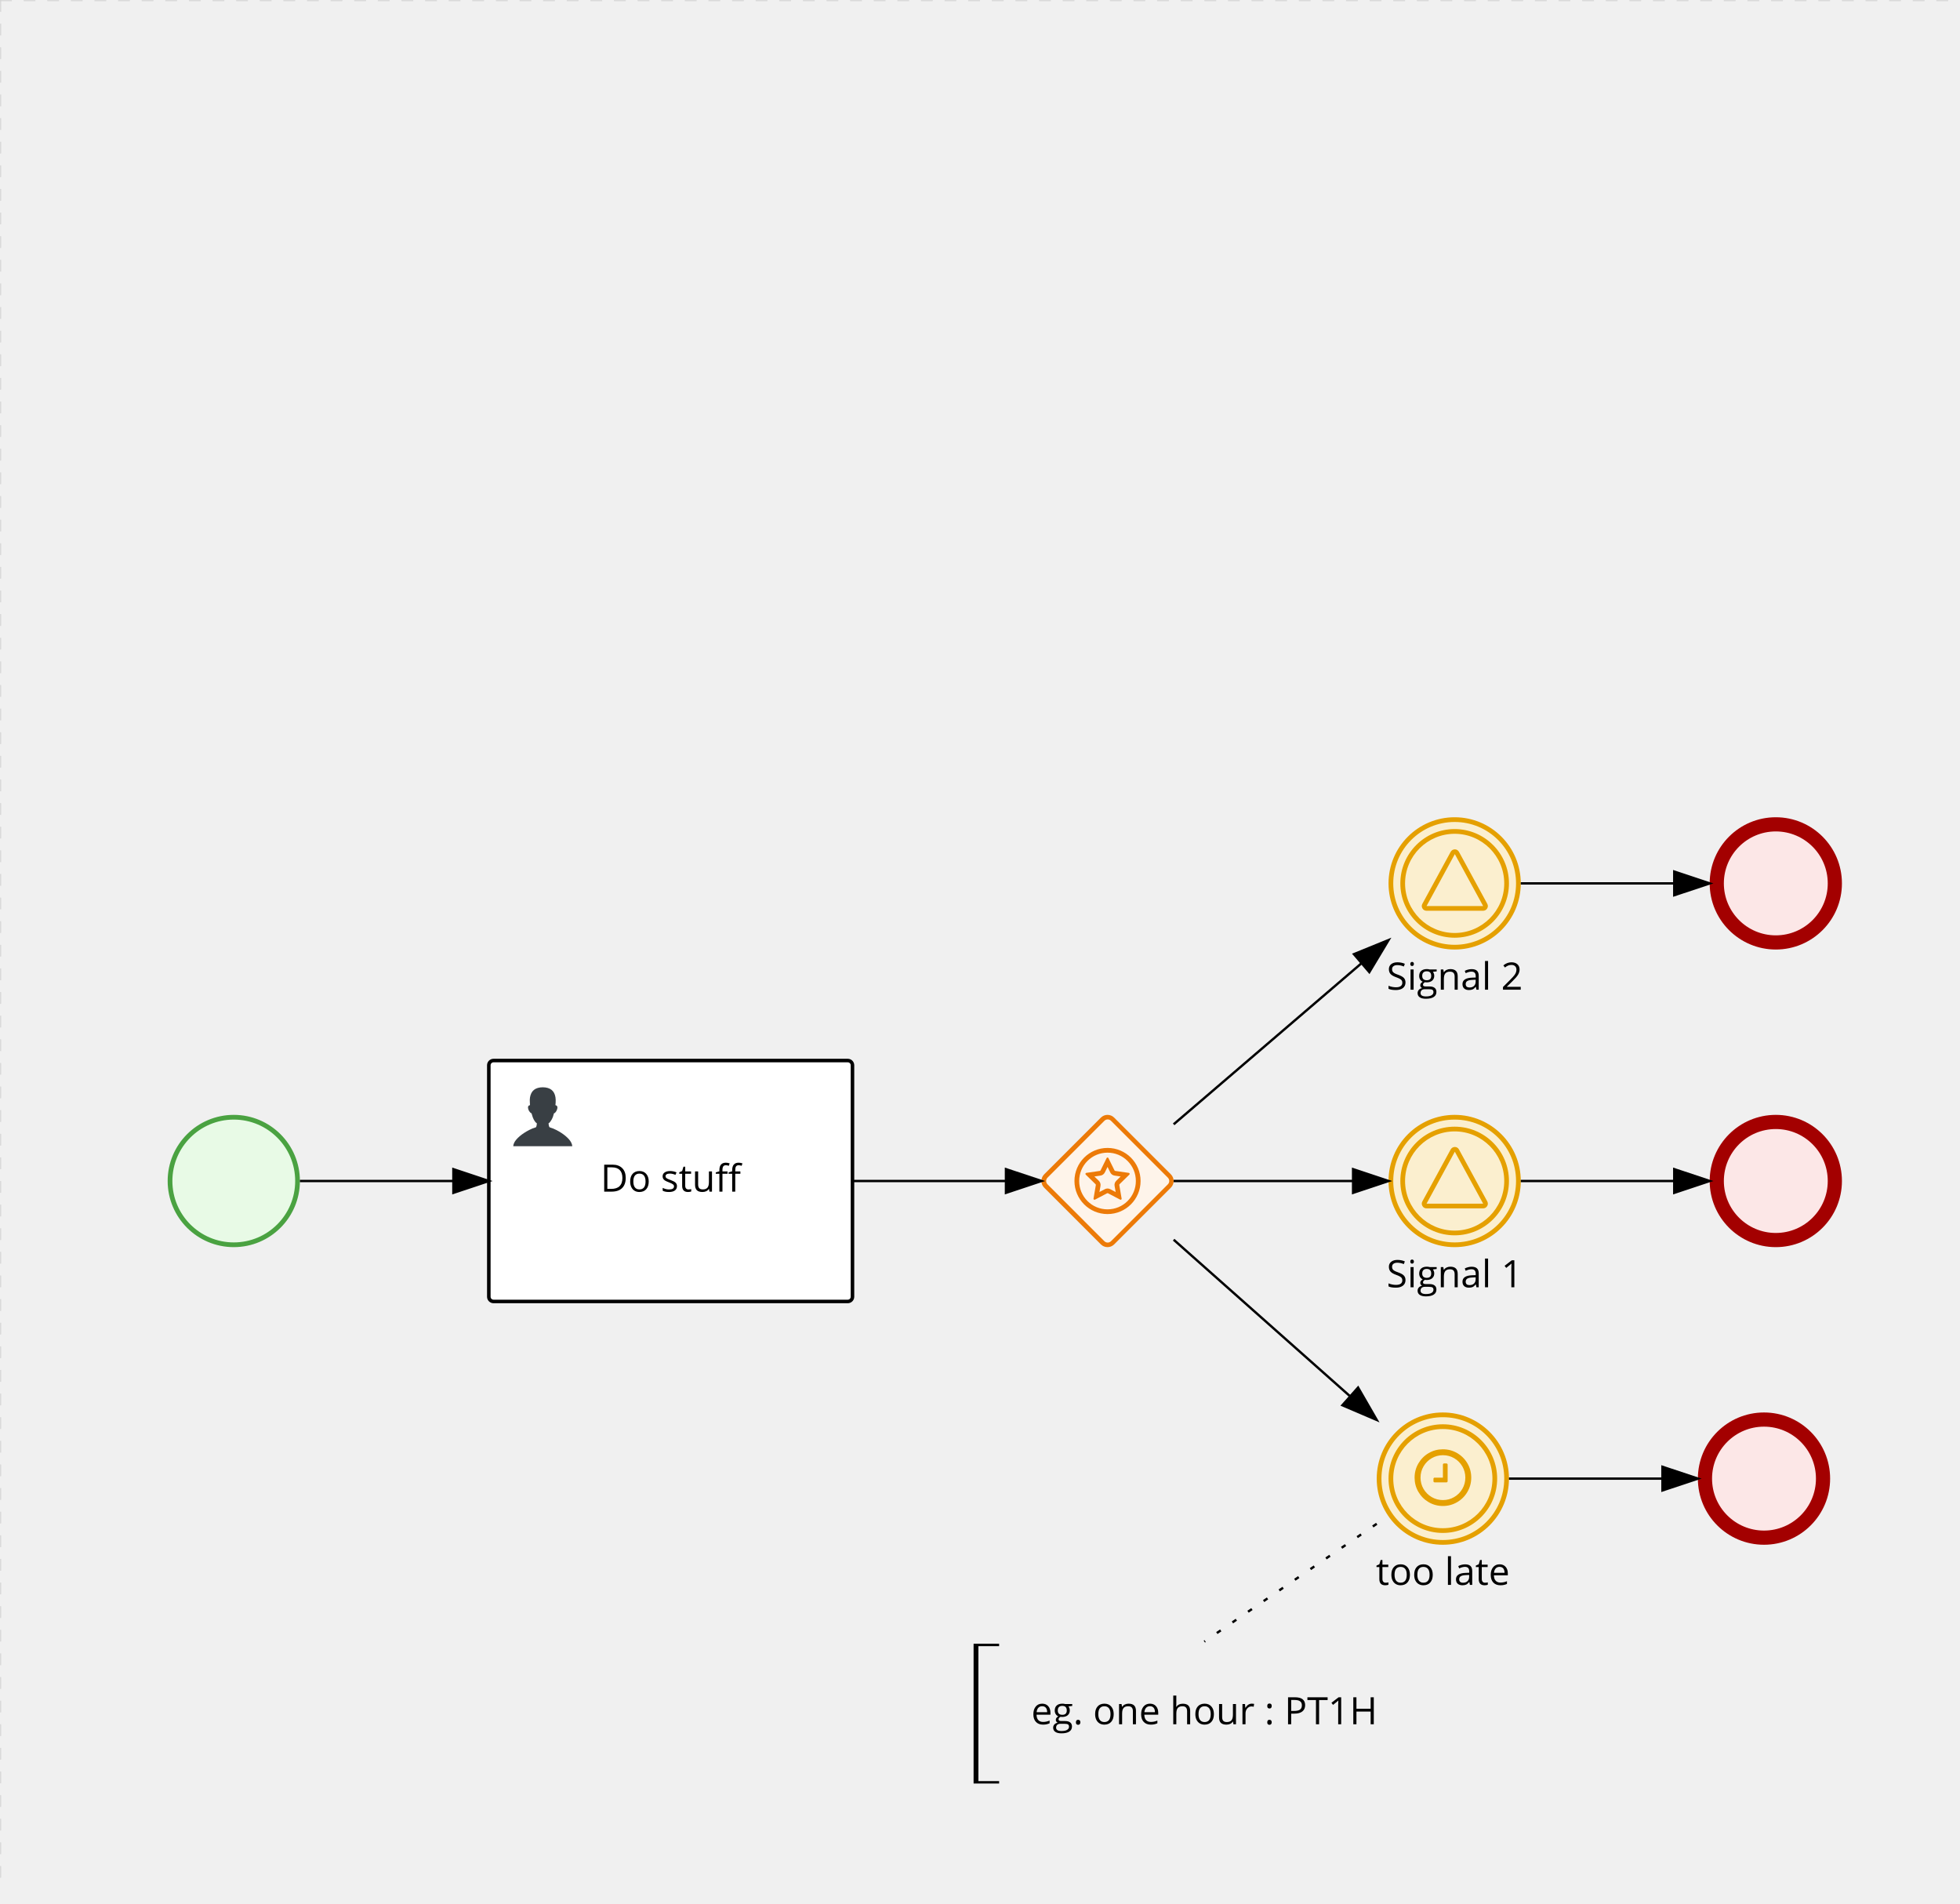
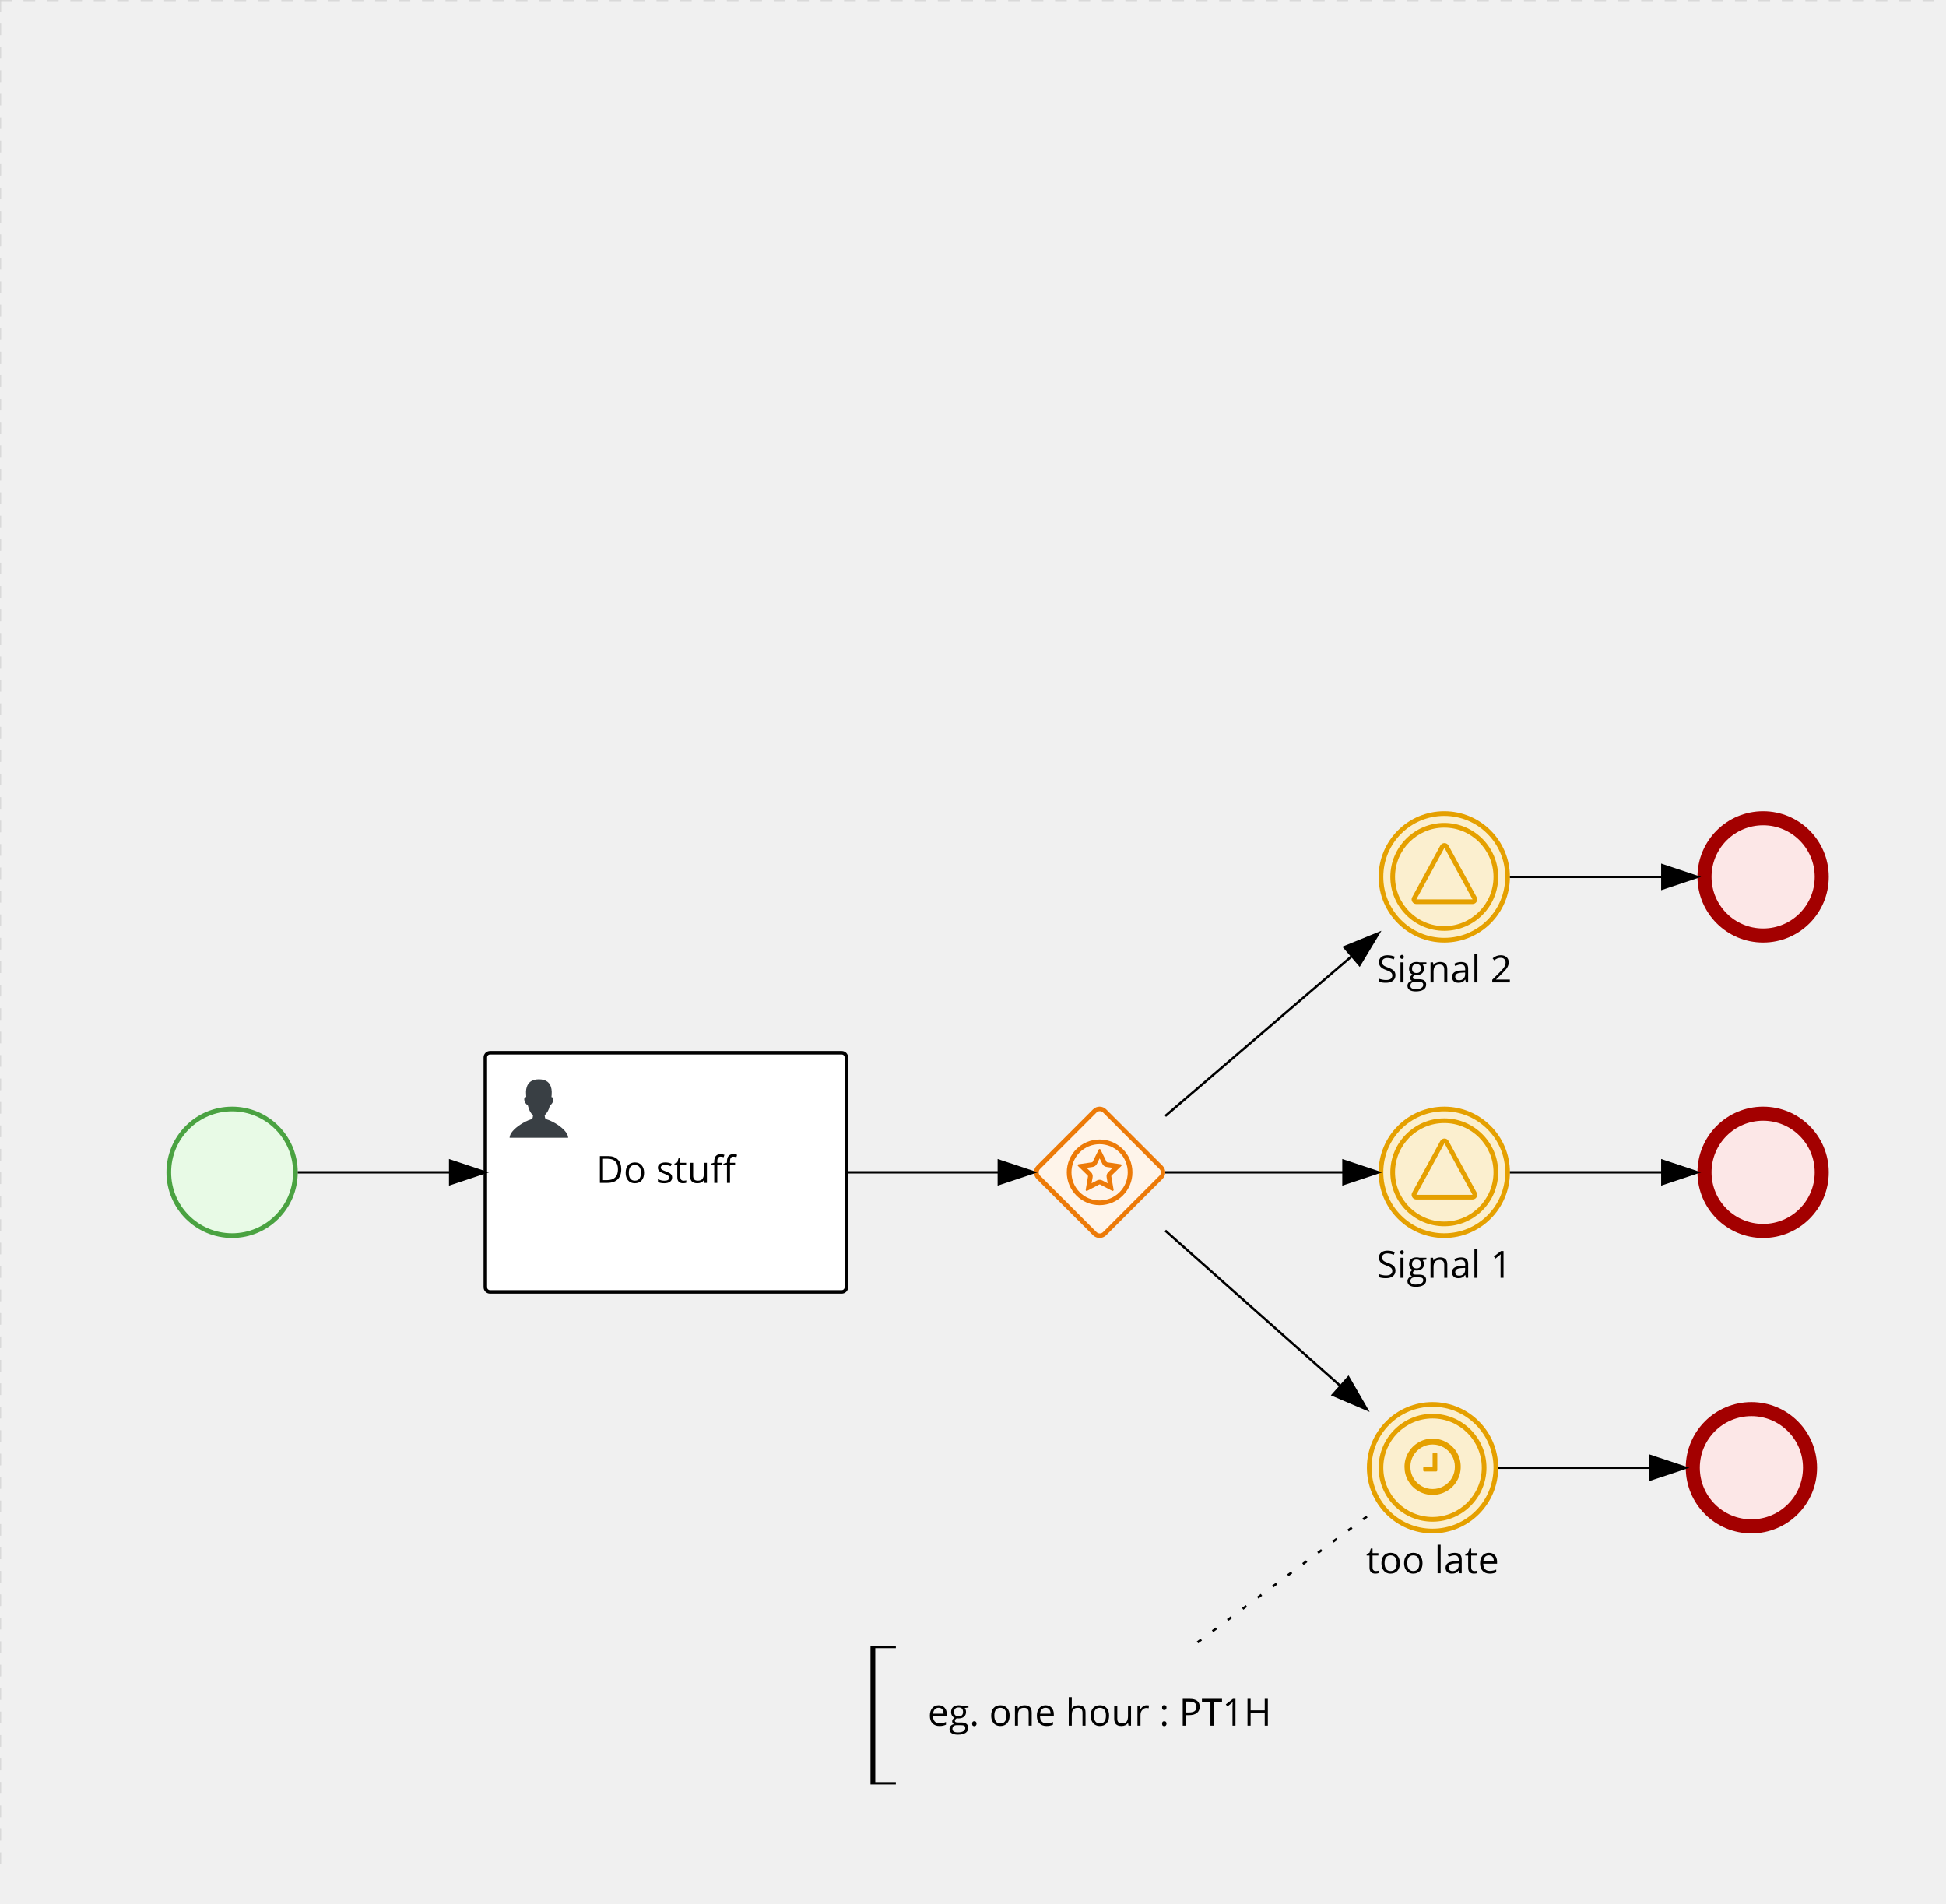
- <svg xmlns="http://www.w3.org/2000/svg" version="1.1" width="830" height="806" viewBox="0 0 830 806">
+ <svg xmlns="http://www.w3.org/2000/svg" version="1.1" width="830" height="812" viewBox="0 0 830 812">
  <defs />
  <g transform="matrix(1,0,0,1,0,0)">
    <g>
      <g>
        <g>
          <path fill="none" stroke="#d3d3d3" paint-order="fill stroke markers" d=" M 0 0 L 1200 0" stroke-miterlimit="10" stroke-opacity="0.8" stroke-dasharray="5" />
        </g>
        <g>
          <path fill="none" stroke="#d3d3d3" paint-order="fill stroke markers" d=" M 0 0 L 0 800" stroke-miterlimit="10" stroke-opacity="0.8" stroke-dasharray="5" />
        </g>
      </g>
      <g id="_31E23A0A-08E2-436E-A238-7B2B31BA685E" bpmn2nodeid="_31E23A0A-08E2-436E-A238-7B2B31BA685E" transform="matrix(1,0,0,1,71,472)">
        <g>
          <path fill="none" stroke="none" />
        </g>
        <g transform="matrix(0.125,0,0,0.125,0,0)">
          <g transform="matrix(1,0,0,1,0,0)">
            <path fill="#e8fae6" stroke="none" id="_31E23A0A-08E2-436E-A238-7B2B31BA685E?shapeType=BACKGROUND" paint-order="stroke fill markers" d=" M 0 0 M 444 224 C 444 263.9 434.2 300.8 414.4 334.5 C 394.7 368.2 368 394.9 334.4 414.5 C 300.8 434.1 263.9 444 224 444 C 184.1 444 147.2 434.2 113.5 414.4 C 79.8 394.7 53.1 368 33.5 334.4 C 13.9 300.8 4 263.9 4 224 C 4 184.1 13.8 147.2 33.6 113.5 C 53.4 79.8 80.1 53.1 113.6 33.5 C 147.1 13.9 184.1 4 224 4 C 263.9 4 300.8 13.8 334.5 33.6 C 368.2 53.4 394.9 80.1 414.5 113.6 C 434.1 147.1 444 184.1 444 224 Z" />
          </g>
          <g>
            <g transform="matrix(1,0,0,1,0,0)">
              <g transform="matrix(1,0,0,1,0,0)">
                <path fill="rgb(74,162,65)" stroke="none" id="_31E23A0A-08E2-436E-A238-7B2B31BA685E?shapeType=BORDER&amp;renderType=FILL" paint-order="stroke fill markers" d=" M 0 0 M 224 0 C 100.3 0 0 100.3 0 224 C 0 347.7 100.3 448 224 448 C 347.7 448 448 347.7 448 224 C 448 100.3 347.7 0 224 0 Z M 0 0 M 224 432 C 109.1 432 16 338.9 16 224 C 16 109.1 109.1 16 224 16 C 338.9 16 432 109.1 432 224 C 432 338.9 338.9 432 224 432 Z" />
              </g>
            </g>
          </g>
        </g>
        <g transform="matrix(1,0,0,1,28,61)" />
      </g>
      <g transform="matrix(1,0,0,1,71,472)" />
      <g id="_A891F953-7173-4C20-AFFC-582FCFB4FA67" bpmn2nodeid="_A891F953-7173-4C20-AFFC-582FCFB4FA67" transform="matrix(1,0,0,1,207,449)">
        <g>
          <path fill="none" stroke="none" />
        </g>
        <g transform="matrix(1,0,0,1,0,0)">
          <path fill="#ffffff" stroke="none" id="_A891F953-7173-4C20-AFFC-582FCFB4FA67?shapeType=BACKGROUND" paint-order="stroke fill markers" d=" M 2 0 L 152 0 L 152 0 A 2 2 0 0 1 154 2 L 154 100 L 154 100 A 2 2 0 0 1 152 102 L 2 102 L 2 102 A 2 2 0 0 1 0 100 L 0 2 L 0 2 A 2 2 0 0 1 2 0 Z" />
        </g>
        <g transform="matrix(1,0,0,1,0,0)">
          <path fill="none" stroke="rgb(0,0,0)" id="_A891F953-7173-4C20-AFFC-582FCFB4FA67?shapeType=BORDER&amp;renderType=STROKE" paint-order="fill stroke markers" d=" M 2 0 L 152 0 L 152 0 A 2 2 0 0 1 154 2 L 154 100 L 154 100 A 2 2 0 0 1 152 102 L 2 102 L 2 102 A 2 2 0 0 1 0 100 L 0 2 L 0 2 A 2 2 0 0 1 2 0 Z" stroke-miterlimit="10" stroke-width="1.5" stroke-dasharray="" />
        </g>
        <g>
          <g transform="matrix(0.06,0,0,0.06,9.4,9.4)">
            <g transform="matrix(1,0,0,1,0,0)">
              <path fill="#393f44" stroke="none" id="_A891F953-7173-4C20-AFFC-582FCFB4FA67_task__OAvW__qg4j" paint-order="stroke fill markers" d=" M 0 0 M 16 445.21 C 16 440.869 18.784 431.129 22.001 424.217 C 35.768 394.64 77.283 359.28 129 333.084 C 144.516 325.224 157.347 319.964 167.807 317.174 C 171.932 316.074 175.729 314.414 176.525 313.363 C 178.894 310.234 180.914 302.908 181.727 294.5 L 182.5 286.5 L 178.507 283.455 C 166.303 274.146 154.284 251.678 148.04 226.5 C 145.611 216.707 145.056 215.462 142.984 215.158 C 141.703 214.97 138.083 212.243 134.939 209.099 C 123.233 197.393 116.891 177.376 121.44 166.49 C 123.002 162.751 128.155 159.01 131.75 159.004 C 134.448 159 134.471 158.603 132.914 138.788 C 130.927 113.496 134.279 92.265 143.132 74.076 C 152.232 55.38 167.569 42.882 189.049 36.66 C 210.203 30.532 237.797 30.532 258.951 36.66 C 300.042 48.563 318.958 83.806 314.955 141 C 314.32 150.075 313.624 157.788 313.409 158.14 C 313.194 158.493 314.575 159.073 316.479 159.43 C 328.929 161.766 330.986 177.018 321.496 196.621 C 316.903 206.109 309.357 214.508 304.817 215.185 C 303.023 215.453 302.293 217.146 299.943 226.5 C 296.659 239.567 294.474 245.305 287.948 257.995 C 282.491 268.606 273.035 281.109 268.108 284.229 L 264.871 286.278 L 265.518 292.889 C 266.345 301.33 268.639 309.871 270.877 312.837 C 272.067 314.415 275.002 315.79 280.063 317.139 C 291.069 320.075 303.617 325.274 321 334.102 C 369.815 358.891 410.848 393.758 425.032 422.5 C 429.07 430.682 432 440.232 432 445.21 L 432 448 L 224 448 L 16 448 L 16 445.21 Z" />
            </g>
          </g>
        </g>
        <g transform="matrix(1,0,0,1,4.04,13.68)">
          <g transform="matrix(0.04,0,0,0.04,63.36,69.12)">
            <g transform="matrix(1,0,0,1,0,0)">
              <path fill="none" stroke="none" />
            </g>
            <g transform="matrix(1,0,0,1,0,0)">
              <path fill="none" stroke="none" />
            </g>
          </g>
        </g>
        <g transform="matrix(1,0,0,1,47.28516,43.5)">
          <text fill="#000000" stroke="none" font-family="Open Sans" font-size="12pt" font-style="normal" font-weight="normal" text-decoration="normal" x="29.715" y="12" text-anchor="middle" dominant-baseline="alphabetic">Do stuff</text>
        </g>
      </g>
      <g id="_B5138599-CA74-4507-90D1-8DD1554BE5E7" bpmn2nodeid="_B5138599-CA74-4507-90D1-8DD1554BE5E7">
        <g>
          <path fill="none" stroke="#000000" paint-order="fill stroke markers" d=" M 127 500 L 192 500" stroke-miterlimit="10" stroke-dasharray="" />
        </g>
        <g transform="matrix(1,0,0,1,127,500)" />
        <g transform="matrix(6.123233995736766e-17,1,-1,6.123233995736766e-17,207,495)">
          <path fill="#000000" stroke="#000000" paint-order="fill stroke markers" d=" M 10 15 L 0 15 L 5 0 Z" stroke-miterlimit="10" stroke-dasharray="" />
        </g>
        <g transform="matrix(1,0,0,1,127,490)" />
      </g>
      <g id="_746363F5-8B45-4AC5-B5DF-A58FC729A03B" bpmn2nodeid="_746363F5-8B45-4AC5-B5DF-A58FC729A03B" transform="matrix(1,0,0,1,441,472)">
        <g>
          <path fill="none" stroke="none" />
        </g>
        <g transform="matrix(0.125,0,0,0.125,0,0)">
          <g transform="matrix(1,0,0,1,0,0)">
            <path fill="#fef4ea" stroke="none" id="_746363F5-8B45-4AC5-B5DF-A58FC729A03B?shapeType=BACKGROUND" paint-order="stroke fill markers" d=" M 0 0 M 224.4 4.3 C 216.4 4.3 208.4 7.3 202.3 13.4 L 13.5 202.2 C 1.3 214.4 1.3 234.2 13.5 246.4 L 202.2 435.1 C 208.3 441.2 216.4 444.2 224.3 444.2 C 232.2 444.2 240.3 441.2 246.4 435.1 L 435.1 246.4 C 447.3 234.2 447.3 214.4 435.1 202.2 L 246.5 13.4 C 240.4 7.3 232.4 4.3 224.4 4.3 L 224.4 4.3 Z" />
          </g>
          <g>
            <g transform="matrix(1,0,0,1,0,0)">
              <g transform="matrix(1,0,0,1,0,0)">
                <path fill="rgb(236,122,8)" stroke="none" id="_746363F5-8B45-4AC5-B5DF-A58FC729A03B?shapeType=BORDER&amp;renderType=FILL" paint-order="stroke fill markers" d=" M 0 0 M 20.8 212.7 L 213.3 20.2 C 219.6 13.9 229.7 13.9 235.9 20.2 L 428.4 212.7 C 434.7 219 434.7 229.1 428.4 235.3 L 235.9 427.8 C 229.6 434.1 219.5 434.1 213.3 427.8 L 20.8 235.3 C 14.5 229.1 14.5 218.9 20.8 212.7 L 20.8 212.7 Z M 0 0 M 0 224 C 0 232.1 3.1 240.3 9.3 246.5 L 201.5 438.7 C 213.9 451.1 234.1 451.1 246.5 438.7 L 438.7 246.5 C 444.9 240.3 448 232.1 448 224 C 448 215.9 444.9 207.7 438.7 201.5 L 246.5 9.3 C 234.1 -3.1 213.9 -3.1 201.5 9.3 L 9.3 201.5 C 3.1 207.7 0 215.9 0 224 L 0 224 Z" />
              </g>
            </g>
          </g>
          <g>
            <g transform="matrix(1,0,0,1,0,0)">
              <g transform="matrix(1,0,0,1,0,0)">
                <path fill="#ec7a08" stroke="none" id="_746363F5-8B45-4AC5-B5DF-A58FC729A03B_event" paint-order="stroke fill markers" d=" M 0 0 M 224 128 C 249.6 128 273.8 138 291.9 156.1 C 310 174.2 320 198.3 320 224 C 320 249.7 310 273.8 291.9 291.9 C 273.8 310 249.6 320 224 320 C 198.4 320 174.2 310 156.1 291.9 C 138 273.7 128 249.6 128 224 C 128 198.4 138 174.2 156.1 156.1 C 174.2 138 198.4 128 224 128 M 224 112 C 162.1 112 112 162.2 112 224 C 112 285.8 162.1 336 224 336 C 285.9 336 336 285.9 336 224 C 336 162.1 285.9 112 224 112 L 224 112 Z M 0 0 M 224.1 176.3 L 233.3 194.9 L 233.3 195 L 233.3 195.1 C 236.2 200.9 241.7 204.8 247.9 205.7 L 268.5 208.7 L 253.6 223.3 L 253.5 223.4 L 253.4 223.5 C 248.9 228 246.8 234.4 248 240.7 L 251.6 261.3 L 233.2 251.7 C 230.4 250.2 227.3 249.4 224.1 249.4 C 220.9 249.4 217.8 250.2 215 251.7 L 196.6 261.3 L 200.2 240.7 C 201.3 234.5 199.3 228.1 194.8 223.5 L 194.7 223.4 L 194.6 223.3 L 179.5 208.7 L 200.1 205.7 C 206.5 204.8 212 200.8 214.9 195 L 224.1 176.3 M 224 144.4 C 222.8 144.4 221.6 145.1 221 146.3 L 200.5 187.9 C 200 189 199 189.7 197.9 189.8 L 152.1 196.5 C 149.3 196.9 148.2 200.4 150.2 202.4 L 183.4 234.8 C 184.2 235.6 184.6 236.7 184.4 237.9 L 176.6 283.5 C 176.2 285.7 177.9 287.5 179.9 287.5 C 180.5 287.5 181 287.4 181.6 287.1 L 222.6 265.6 C 223.1 265.3 223.6 265.2 224.2 265.2 C 224.8 265.2 225.3 265.3 225.8 265.6 L 266.8 287.1 C 267.3 287.3 267.9 287.5 268.4 287.5 C 270.4 287.5 272.2 285.7 271.8 283.5 L 263.9 237.8 C 263.7 236.7 264.1 235.6 264.9 234.7 L 298 202.4 C 300.1 200.4 298.9 196.9 296.1 196.5 L 250.2 189.9 C 249.1 189.7 248.1 189 247.6 188 L 227.1 146.4 C 226.5 145 225.2 144.4 224 144.4 L 224 144.4 Z" />
              </g>
            </g>
          </g>
        </g>
        <g transform="matrix(1,0,0,1,28,61)" />
      </g>
      <g id="_9E67DB9E-93FD-4499-AE86-90BF277CB56E" bpmn2nodeid="_9E67DB9E-93FD-4499-AE86-90BF277CB56E">
        <g>
          <path fill="none" stroke="#000000" paint-order="fill stroke markers" d=" M 361 500 L 426 500" stroke-miterlimit="10" stroke-dasharray="" />
        </g>
        <g transform="matrix(1,0,0,1,361,500)" />
        <g transform="matrix(6.123233995736766e-17,1,-1,6.123233995736766e-17,441,495)">
          <path fill="#000000" stroke="#000000" paint-order="fill stroke markers" d=" M 10 15 L 0 15 L 5 0 Z" stroke-miterlimit="10" stroke-dasharray="" />
        </g>
        <g transform="matrix(1,0,0,1,361,490)" />
      </g>
      <g transform="matrix(1,0,0,1,441,472)" />
      <g id="_442871E5-7A65-4145-B307-40C7D98C638C" bpmn2nodeid="_442871E5-7A65-4145-B307-40C7D98C638C" transform="matrix(1,0,0,1,724,472)">
        <g>
          <path fill="none" stroke="none" />
        </g>
        <g transform="matrix(0.125,0,0,0.125,0,0)">
          <g transform="matrix(1,0,0,1,0,0)">
            <path fill="#fce7e7" stroke="none" id="_442871E5-7A65-4145-B307-40C7D98C638C?shapeType=BACKGROUND" paint-order="stroke fill markers" d=" M 0 0 M 444 224 C 444 263.9 434.2 300.8 414.4 334.5 C 394.7 368.2 368 394.9 334.4 414.5 C 300.8 434.1 263.9 444 224 444 C 184.1 444 147.2 434.2 113.5 414.4 C 79.8 394.7 53.1 368 33.5 334.4 C 13.9 300.8 4 263.9 4 224 C 4 184.1 13.8 147.2 33.6 113.5 C 53.4 79.8 80.1 53.1 113.6 33.5 C 147.1 13.9 184.1 4 224 4 C 263.9 4 300.8 13.8 334.5 33.6 C 368.2 53.4 394.9 80.1 414.5 113.6 C 434.1 147.1 444 184.1 444 224 Z" />
          </g>
          <g>
            <g transform="matrix(1,0,0,1,0,0)">
              <g transform="matrix(1,0,0,1,0,0)">
                <path fill="rgb(163,0,0)" stroke="none" id="_442871E5-7A65-4145-B307-40C7D98C638C?shapeType=BORDER&amp;renderType=FILL" paint-order="stroke fill markers" d=" M 0 0 M 224 0 C 100.3 0 0 100.3 0 224 C 0 347.7 100.3 448 224 448 C 347.7 448 448 347.7 448 224 C 448 100.3 347.7 0 224 0 Z M 0 0 M 224 400 C 126.8 400 48 321.2 48 224 C 48 126.8 126.8 48 224 48 C 321.2 48 400 126.8 400 224 C 400 321.2 321.2 400 224 400 Z" />
              </g>
            </g>
          </g>
        </g>
        <g transform="matrix(1,0,0,1,28,61)" />
      </g>
      <g transform="matrix(1,0,0,1,724,472)" />
      <g id="_7779C91B-0971-46A3-A1ED-0E9E5D72A940" bpmn2nodeid="_7779C91B-0971-46A3-A1ED-0E9E5D72A940" transform="matrix(1,0,0,1,724,346)">
        <g>
          <path fill="none" stroke="none" />
        </g>
        <g transform="matrix(0.125,0,0,0.125,0,0)">
          <g transform="matrix(1,0,0,1,0,0)">
            <path fill="#fce7e7" stroke="none" id="_7779C91B-0971-46A3-A1ED-0E9E5D72A940?shapeType=BACKGROUND" paint-order="stroke fill markers" d=" M 0 0 M 444 224 C 444 263.9 434.2 300.8 414.4 334.5 C 394.7 368.2 368 394.9 334.4 414.5 C 300.8 434.1 263.9 444 224 444 C 184.1 444 147.2 434.2 113.5 414.4 C 79.8 394.7 53.1 368 33.5 334.4 C 13.9 300.8 4 263.9 4 224 C 4 184.1 13.8 147.2 33.6 113.5 C 53.4 79.8 80.1 53.1 113.6 33.5 C 147.1 13.9 184.1 4 224 4 C 263.9 4 300.8 13.8 334.5 33.6 C 368.2 53.4 394.9 80.1 414.5 113.6 C 434.1 147.1 444 184.1 444 224 Z" />
          </g>
          <g>
            <g transform="matrix(1,0,0,1,0,0)">
              <g transform="matrix(1,0,0,1,0,0)">
                <path fill="rgb(163,0,0)" stroke="none" id="_7779C91B-0971-46A3-A1ED-0E9E5D72A940?shapeType=BORDER&amp;renderType=FILL" paint-order="stroke fill markers" d=" M 0 0 M 224 0 C 100.3 0 0 100.3 0 224 C 0 347.7 100.3 448 224 448 C 347.7 448 448 347.7 448 224 C 448 100.3 347.7 0 224 0 Z M 0 0 M 224 400 C 126.8 400 48 321.2 48 224 C 48 126.8 126.8 48 224 48 C 321.2 48 400 126.8 400 224 C 400 321.2 321.2 400 224 400 Z" />
              </g>
            </g>
          </g>
        </g>
        <g transform="matrix(1,0,0,1,28,61)" />
      </g>
      <g id="_016D571F-7397-4E9E-B346-69F2BB70C532" bpmn2nodeid="_016D571F-7397-4E9E-B346-69F2BB70C532" transform="matrix(1,0,0,1,588,346)">
        <g>
          <path fill="none" stroke="none" />
        </g>
        <g transform="matrix(0.125,0,0,0.125,0,0)">
          <g transform="matrix(1,0,0,1,0,0)">
            <path fill="#fbefcf" stroke="none" id="_016D571F-7397-4E9E-B346-69F2BB70C532?shapeType=BACKGROUND" paint-order="stroke fill markers" d=" M 0 0 M 444 224 C 444 263.9 434.2 300.8 414.4 334.5 C 394.7 368.2 368 394.9 334.4 414.5 C 300.8 434.1 263.9 444 224 444 C 184.1 444 147.2 434.2 113.5 414.4 C 79.8 394.7 53.1 368 33.5 334.4 C 13.9 300.8 4 263.9 4 224 C 4 184.1 13.8 147.2 33.6 113.5 C 53.4 79.8 80.1 53.1 113.6 33.5 C 147.1 13.9 184.1 4 224 4 C 263.9 4 300.8 13.8 334.5 33.6 C 368.2 53.4 394.9 80.1 414.5 113.6 C 434.1 147.1 444 184.1 444 224 Z" />
          </g>
          <g>
            <g transform="matrix(1,0,0,1,0,0)">
              <g transform="matrix(1,0,0,1,0,0)">
                <path fill="rgb(229,160,0)" stroke="none" id="_016D571F-7397-4E9E-B346-69F2BB70C532?shapeType=BORDER&amp;renderType=FILL" paint-order="stroke fill markers" d=" M 0 0 M 224 408 C 122.5 408 40 325.5 40 224 C 40 122.5 122.5 40 224 40 C 325.5 40 408 122.5 408 224 C 408 325.5 325.5 408 224 408 Z M 0 0 M 224 56 C 131.4 56 56 131.4 56 224 C 56 316.6 131.4 392 224 392 C 316.6 392 392 316.6 392 224 C 392 131.4 316.6 56 224 56 Z M 0 0 M 224 16 C 252.1 16 279.3 21.5 305 32.3 C 329.8 42.8 352 57.8 371.1 76.9 C 390.2 96 405.2 118.3 415.7 143 C 426.5 168.6 432 195.9 432 224 C 432 252.1 426.5 279.3 415.7 305 C 405.2 329.8 390.2 352 371.1 371.1 C 352 390.2 329.7 405.2 305 415.7 C 279.4 426.5 252.1 432 224 432 C 195.9 432 168.7 426.5 143 415.7 C 118.2 405.2 96 390.2 76.9 371.1 C 57.8 352 42.8 329.7 32.3 305 C 21.5 279.3 16 252.1 16 224 C 16 195.9 21.5 168.7 32.3 143 C 42.8 118.2 57.8 96 76.9 76.9 C 96 57.8 118.3 42.8 143 32.3 C 168.7 21.5 195.9 16 224 16 M 224 0 C 100.3 0 0 100.3 0 224 C 0 347.7 100.3 448 224 448 C 347.7 448 448 347.7 448 224 C 448 100.3 347.7 0 224 0 L 224 0 Z" />
              </g>
            </g>
          </g>
          <g>
            <g transform="matrix(1,0,0,1,0,0)">
              <g transform="matrix(1,0,0,1,0,0)">
                <path fill="#e5a000" stroke="none" id="_016D571F-7397-4E9E-B346-69F2BB70C532_signal-catching" paint-order="stroke fill markers" d=" M 0 0 M 224.6 124.8 L 320.5 300.7 L 128.8 300.7 L 224.6 124.8 M 224.6 108.7 C 221.7 108.7 219 109.5 216.5 110.9 C 214 112.3 212.1 114.5 210.6 117 L 114.7 293 C 111.8 298.2 111.9 303.5 114.9 308.8 C 116.3 311.2 118.2 313.2 120.7 314.6 C 123.1 316 125.8 316.7 128.7 316.7 L 320.5 316.7 C 323.4 316.7 325.9 316 328.4 314.6 C 330.9 313.2 332.8 311.3 334.2 308.8 C 337.3 303.6 337.3 298.3 334.4 293 L 238.5 117 C 237.1 114.4 235.2 112.4 232.7 110.9 C 230.2 109.4 227.5 108.7 224.6 108.7 L 224.6 108.7 Z" />
              </g>
            </g>
          </g>
        </g>
        <g transform="matrix(1,0,0,1,-0.8320312,61)">
          <text fill="#000000" stroke="none" font-family="Open Sans" font-size="12pt" font-style="normal" font-weight="normal" text-decoration="normal" x="28.832" y="12" text-anchor="middle" dominant-baseline="alphabetic">Signal 2</text>
        </g>
      </g>
      <g id="_414DC12F-7E16-400B-A2D5-C78D17601EFF" bpmn2nodeid="_414DC12F-7E16-400B-A2D5-C78D17601EFF">
        <g>
          <path fill="none" stroke="#000000" paint-order="fill stroke markers" d=" M 497 476 L 576.611 407.762" stroke-miterlimit="10" stroke-dasharray="" />
        </g>
        <g transform="matrix(1,0,0,1,497,476)" />
        <g transform="matrix(0.6507914,0.7592566,-0.7592566,0.6507914,584.746,394.2037)">
          <path fill="#000000" stroke="#000000" paint-order="fill stroke markers" d=" M 10 15 L 0 15 L 5 0 Z" stroke-miterlimit="10" stroke-dasharray="" />
        </g>
        <g transform="matrix(1,0,0,1,503.5079,429.4074)" />
      </g>
      <g id="_87387315-D7CC-4FA1-9E6C-0A39D5F74F52" bpmn2nodeid="_87387315-D7CC-4FA1-9E6C-0A39D5F74F52" transform="matrix(1,0,0,1,0,0)">
        <g>
          <path fill="none" stroke="rgb(0,0,0)" paint-order="fill stroke markers" d=" M 644 374 L 709 374" stroke-miterlimit="10" stroke-dasharray="" />
        </g>
        <g transform="matrix(1,0,0,1,644,374)" />
        <g transform="matrix(6.123233995736766e-17,1,-1,6.123233995736766e-17,724,369)">
          <path fill="rgb(0,0,0)" stroke="rgb(0,0,0)" paint-order="fill stroke markers" d=" M 10 15 L 0 15 L 5 0 Z" stroke-miterlimit="10" stroke-dasharray="" />
        </g>
        <g transform="matrix(1,0,0,1,644,364)" />
      </g>
      <g transform="matrix(1,0,0,1,724,346)" />
      <g id="_B36B00F1-AB54-4E86-9E44-E2F9C52EAB1E" bpmn2nodeid="_B36B00F1-AB54-4E86-9E44-E2F9C52EAB1E" transform="matrix(1,0,0,1,583,598)">
        <g>
          <path fill="none" stroke="none" />
        </g>
        <g transform="matrix(0.125,0,0,0.125,0,0)">
          <g transform="matrix(1,0,0,1,0,0)">
            <path fill="#fbefcf" stroke="none" id="_B36B00F1-AB54-4E86-9E44-E2F9C52EAB1E?shapeType=BACKGROUND" paint-order="stroke fill markers" d=" M 0 0 M 444 224 C 444 263.9 434.2 300.8 414.4 334.5 C 394.7 368.2 368 394.9 334.4 414.5 C 300.8 434.1 263.9 444 224 444 C 184.1 444 147.2 434.2 113.5 414.4 C 79.8 394.7 53.1 368 33.5 334.4 C 13.9 300.8 4 263.9 4 224 C 4 184.1 13.8 147.2 33.6 113.5 C 53.4 79.8 80.1 53.1 113.6 33.5 C 147.1 13.9 184.1 4 224 4 C 263.9 4 300.8 13.8 334.5 33.6 C 368.2 53.4 394.9 80.1 414.5 113.6 C 434.1 147.1 444 184.1 444 224 Z" />
          </g>
          <g>
            <g transform="matrix(1,0,0,1,0,0)">
              <g transform="matrix(1,0,0,1,0,0)">
                <path fill="rgb(229,160,0)" stroke="none" id="_B36B00F1-AB54-4E86-9E44-E2F9C52EAB1E?shapeType=BORDER&amp;renderType=FILL" paint-order="stroke fill markers" d=" M 0 0 M 224 408 C 122.5 408 40 325.5 40 224 C 40 122.5 122.5 40 224 40 C 325.5 40 408 122.5 408 224 C 408 325.5 325.5 408 224 408 Z M 0 0 M 224 56 C 131.4 56 56 131.4 56 224 C 56 316.6 131.4 392 224 392 C 316.6 392 392 316.6 392 224 C 392 131.4 316.6 56 224 56 Z M 0 0 M 224 16 C 252.1 16 279.3 21.5 305 32.3 C 329.8 42.8 352 57.8 371.1 76.9 C 390.2 96 405.2 118.3 415.7 143 C 426.5 168.6 432 195.9 432 224 C 432 252.1 426.5 279.3 415.7 305 C 405.2 329.8 390.2 352 371.1 371.1 C 352 390.2 329.7 405.2 305 415.7 C 279.4 426.5 252.1 432 224 432 C 195.9 432 168.7 426.5 143 415.7 C 118.2 405.2 96 390.2 76.9 371.1 C 57.8 352 42.8 329.7 32.3 305 C 21.5 279.3 16 252.1 16 224 C 16 195.9 21.5 168.7 32.3 143 C 42.8 118.2 57.8 96 76.9 76.9 C 96 57.8 118.3 42.8 143 32.3 C 168.7 21.5 195.9 16 224 16 M 224 0 C 100.3 0 0 100.3 0 224 C 0 347.7 100.3 448 224 448 C 347.7 448 448 347.7 448 224 C 448 100.3 347.7 0 224 0 L 224 0 Z" />
              </g>
            </g>
          </g>
          <g>
            <g transform="matrix(1,0,0,1,0,0)">
              <g transform="matrix(1,0,0,1,0,0)">
                <path fill="#e5a000" stroke="none" id="_B36B00F1-AB54-4E86-9E44-E2F9C52EAB1E_wait" paint-order="stroke fill markers" d=" M 0 0 M 240.2 176.7 L 240.2 232.7 C 240.2 233.9 239.8 234.8 239.1 235.6 C 238.4 236.4 237.4 236.7 236.2 236.7 L 196.2 236.7 C 195 236.7 194.1 236.3 193.3 235.6 C 192.5 234.9 192.2 233.9 192.2 232.7 L 192.2 224.7 C 192.2 223.5 192.6 222.6 193.3 221.8 C 194 221 195 220.7 196.2 220.7 L 224.2 220.7 L 224.2 176.7 C 224.2 175.5 224.6 174.6 225.3 173.8 C 226 173 227 172.7 228.2 172.7 L 236.2 172.7 C 237.3 172.7 238.3 173.1 239.1 173.8 C 239.9 174.5 240.2 175.5 240.2 176.7 Z M 0 0 M 300.2 220.7 C 300.2 206.9 296.8 194.2 290.1 182.6 C 283.3 171 274.1 161.7 262.5 154.9 C 250.8 148.1 238.1 144.7 224.3 144.7 C 210.5 144.7 197.8 148.1 186.2 154.9 C 174.6 161.7 165.4 170.9 158.6 182.5 C 151.8 194.1 148.4 206.9 148.4 220.7 C 148.4 234.5 151.8 247.2 158.5 258.8 C 165.3 270.4 174.6 279.7 186.2 286.5 C 197.8 293.3 210.5 296.7 224.3 296.7 C 238.1 296.7 250.8 293.3 262.4 286.5 C 274 279.7 283.3 270.5 290 258.9 C 296.8 247.2 300.2 234.5 300.2 220.7 Z M 0 0 M 320.2 220.7 C 320.2 238.1 315.9 254.2 307.3 268.9 C 298.7 283.6 287.1 295.3 272.4 303.8 C 257.7 312.4 241.6 316.7 224.2 316.7 C 206.8 316.7 190.7 312.4 176 303.8 C 161.3 295.2 149.7 283.6 141.1 268.9 C 132.5 254.2 128.3 238.1 128.3 220.7 C 128.3 203.3 132.6 187.2 141.2 172.5 C 149.8 157.8 161.4 146.1 176.1 137.5 C 190.8 128.9 206.9 124.7 224.3 124.7 C 241.7 124.7 257.8 129 272.5 137.6 C 287.2 146.2 298.9 157.9 307.4 172.5 C 316 187.2 320.2 203.3 320.2 220.7 Z" />
              </g>
            </g>
          </g>
        </g>
        <g transform="matrix(1,0,0,1,-0.3515625,61)">
          <text fill="#000000" stroke="none" font-family="Open Sans" font-size="12pt" font-style="normal" font-weight="normal" text-decoration="normal" x="28.352" y="12" text-anchor="middle" dominant-baseline="alphabetic">too late</text>
        </g>
      </g>
      <g id="_0755943A-995A-440D-A065-CE2A380ECC33" bpmn2nodeid="_0755943A-995A-440D-A065-CE2A380ECC33" transform="matrix(1,0,0,1,719,598)">
        <g>
          <path fill="none" stroke="none" />
        </g>
        <g transform="matrix(0.125,0,0,0.125,0,0)">
          <g transform="matrix(1,0,0,1,0,0)">
            <path fill="#fce7e7" stroke="none" id="_0755943A-995A-440D-A065-CE2A380ECC33?shapeType=BACKGROUND" paint-order="stroke fill markers" d=" M 0 0 M 444 224 C 444 263.9 434.2 300.8 414.4 334.5 C 394.7 368.2 368 394.9 334.4 414.5 C 300.8 434.1 263.9 444 224 444 C 184.1 444 147.2 434.2 113.5 414.4 C 79.8 394.7 53.1 368 33.5 334.4 C 13.9 300.8 4 263.9 4 224 C 4 184.1 13.8 147.2 33.6 113.5 C 53.4 79.8 80.1 53.1 113.6 33.5 C 147.1 13.9 184.1 4 224 4 C 263.9 4 300.8 13.8 334.5 33.6 C 368.2 53.4 394.9 80.1 414.5 113.6 C 434.1 147.1 444 184.1 444 224 Z" />
          </g>
          <g>
            <g transform="matrix(1,0,0,1,0,0)">
              <g transform="matrix(1,0,0,1,0,0)">
                <path fill="rgb(163,0,0)" stroke="none" id="_0755943A-995A-440D-A065-CE2A380ECC33?shapeType=BORDER&amp;renderType=FILL" paint-order="stroke fill markers" d=" M 0 0 M 224 0 C 100.3 0 0 100.3 0 224 C 0 347.7 100.3 448 224 448 C 347.7 448 448 347.7 448 224 C 448 100.3 347.7 0 224 0 Z M 0 0 M 224 400 C 126.8 400 48 321.2 48 224 C 48 126.8 126.8 48 224 48 C 321.2 48 400 126.8 400 224 C 400 321.2 321.2 400 224 400 Z" />
              </g>
            </g>
          </g>
        </g>
        <g transform="matrix(1,0,0,1,28,61)" />
      </g>
      <g id="_961E89B9-5904-4DA6-89D1-DF5931992055" bpmn2nodeid="_961E89B9-5904-4DA6-89D1-DF5931992055">
        <g>
          <path fill="none" stroke="#000000" paint-order="fill stroke markers" d=" M 497 524.845 L 571.78 591.199" stroke-miterlimit="10" stroke-dasharray="" />
        </g>
        <g transform="matrix(1,0,0,1,497,524.8451)" />
        <g transform="matrix(-0.6637097,0.7479903,-0.7479903,-0.6637097,586.3185,597.415)">
          <path fill="#000000" stroke="#000000" paint-order="fill stroke markers" d=" M 10 15 L 0 15 L 5 0 Z" stroke-miterlimit="10" stroke-dasharray="" />
        </g>
        <g transform="matrix(1,0,0,1,503.6371,555.5201)" />
      </g>
      <g id="_C98F13B5-D0F6-447F-9A9D-0D5E60907553" bpmn2nodeid="_C98F13B5-D0F6-447F-9A9D-0D5E60907553" transform="matrix(1,0,0,1,0,0)">
        <g>
          <path fill="none" stroke="rgb(0,0,0)" paint-order="fill stroke markers" d=" M 639 626 L 704 626" stroke-miterlimit="10" stroke-dasharray="" />
        </g>
        <g transform="matrix(1,0,0,1,639,626)" />
        <g transform="matrix(6.123233995736766e-17,1,-1,6.123233995736766e-17,719,621)">
          <path fill="rgb(0,0,0)" stroke="rgb(0,0,0)" paint-order="fill stroke markers" d=" M 10 15 L 0 15 L 5 0 Z" stroke-miterlimit="10" stroke-dasharray="" />
        </g>
        <g transform="matrix(1,0,0,1,639,616)" />
      </g>
      <g transform="matrix(1,0,0,1,583,598)" />
      <g transform="matrix(1,0,0,1,719,598)" />
      <g transform="matrix(1,0,0,1,588,346)" />
      <g id="_410AE71C-0103-4177-ACC1-D6269815A65A" bpmn2nodeid="_410AE71C-0103-4177-ACC1-D6269815A65A" transform="matrix(1,0,0,1,588,472)">
        <g>
          <path fill="none" stroke="none" />
        </g>
        <g transform="matrix(0.125,0,0,0.125,0,0)">
          <g transform="matrix(1,0,0,1,0,0)">
            <path fill="#fbefcf" stroke="none" id="_410AE71C-0103-4177-ACC1-D6269815A65A?shapeType=BACKGROUND" paint-order="stroke fill markers" d=" M 0 0 M 444 224 C 444 263.9 434.2 300.8 414.4 334.5 C 394.7 368.2 368 394.9 334.4 414.5 C 300.8 434.1 263.9 444 224 444 C 184.1 444 147.2 434.2 113.5 414.4 C 79.8 394.7 53.1 368 33.5 334.4 C 13.9 300.8 4 263.9 4 224 C 4 184.1 13.8 147.2 33.6 113.5 C 53.4 79.8 80.1 53.1 113.6 33.5 C 147.1 13.9 184.1 4 224 4 C 263.9 4 300.8 13.8 334.5 33.6 C 368.2 53.4 394.9 80.1 414.5 113.6 C 434.1 147.1 444 184.1 444 224 Z" />
          </g>
          <g>
            <g transform="matrix(1,0,0,1,0,0)">
              <g transform="matrix(1,0,0,1,0,0)">
                <path fill="rgb(229,160,0)" stroke="none" id="_410AE71C-0103-4177-ACC1-D6269815A65A?shapeType=BORDER&amp;renderType=FILL" paint-order="stroke fill markers" d=" M 0 0 M 224 408 C 122.5 408 40 325.5 40 224 C 40 122.5 122.5 40 224 40 C 325.5 40 408 122.5 408 224 C 408 325.5 325.5 408 224 408 Z M 0 0 M 224 56 C 131.4 56 56 131.4 56 224 C 56 316.6 131.4 392 224 392 C 316.6 392 392 316.6 392 224 C 392 131.4 316.6 56 224 56 Z M 0 0 M 224 16 C 252.1 16 279.3 21.5 305 32.3 C 329.8 42.8 352 57.8 371.1 76.9 C 390.2 96 405.2 118.3 415.7 143 C 426.5 168.6 432 195.9 432 224 C 432 252.1 426.5 279.3 415.7 305 C 405.2 329.8 390.2 352 371.1 371.1 C 352 390.2 329.7 405.2 305 415.7 C 279.4 426.5 252.1 432 224 432 C 195.9 432 168.7 426.5 143 415.7 C 118.2 405.2 96 390.2 76.9 371.1 C 57.8 352 42.8 329.7 32.3 305 C 21.5 279.3 16 252.1 16 224 C 16 195.9 21.5 168.7 32.3 143 C 42.8 118.2 57.8 96 76.9 76.9 C 96 57.8 118.3 42.8 143 32.3 C 168.7 21.5 195.9 16 224 16 M 224 0 C 100.3 0 0 100.3 0 224 C 0 347.7 100.3 448 224 448 C 347.7 448 448 347.7 448 224 C 448 100.3 347.7 0 224 0 L 224 0 Z" />
              </g>
            </g>
          </g>
          <g>
            <g transform="matrix(1,0,0,1,0,0)">
              <g transform="matrix(1,0,0,1,0,0)">
                <path fill="#e5a000" stroke="none" id="_410AE71C-0103-4177-ACC1-D6269815A65A_signal-catching" paint-order="stroke fill markers" d=" M 0 0 M 224.6 124.8 L 320.5 300.7 L 128.8 300.7 L 224.6 124.8 M 224.6 108.7 C 221.7 108.7 219 109.5 216.5 110.9 C 214 112.3 212.1 114.5 210.6 117 L 114.7 293 C 111.8 298.2 111.9 303.5 114.9 308.8 C 116.3 311.2 118.2 313.2 120.7 314.6 C 123.1 316 125.8 316.7 128.7 316.7 L 320.5 316.7 C 323.4 316.7 325.9 316 328.4 314.6 C 330.9 313.2 332.8 311.3 334.2 308.8 C 337.3 303.6 337.3 298.3 334.4 293 L 238.5 117 C 237.1 114.4 235.2 112.4 232.7 110.9 C 230.2 109.4 227.5 108.7 224.6 108.7 L 224.6 108.7 Z" />
              </g>
            </g>
          </g>
        </g>
        <g transform="matrix(1,0,0,1,-0.8320312,61)">
          <text fill="#000000" stroke="none" font-family="Open Sans" font-size="12pt" font-style="normal" font-weight="normal" text-decoration="normal" x="28.832" y="12" text-anchor="middle" dominant-baseline="alphabetic">Signal 1</text>
        </g>
      </g>
      <g id="_A1AB5E3E-B2DB-4B12-A39F-40D04E0B8AB9" bpmn2nodeid="_A1AB5E3E-B2DB-4B12-A39F-40D04E0B8AB9">
        <g>
          <path fill="none" stroke="#000000" paint-order="fill stroke markers" d=" M 497 500 L 573 500" stroke-miterlimit="10" stroke-dasharray="" />
        </g>
        <g transform="matrix(1,0,0,1,497,500)" />
        <g transform="matrix(6.123233995736766e-17,1,-1,6.123233995736766e-17,588,495)">
          <path fill="#000000" stroke="#000000" paint-order="fill stroke markers" d=" M 10 15 L 0 15 L 5 0 Z" stroke-miterlimit="10" stroke-dasharray="" />
        </g>
        <g transform="matrix(1,0,0,1,497,490)" />
      </g>
      <g id="_6F1AEE16-1CEE-450A-B38E-4435073D8F7A" bpmn2nodeid="_6F1AEE16-1CEE-450A-B38E-4435073D8F7A" transform="matrix(1,0,0,1,0,0)">
        <g>
          <path fill="none" stroke="rgb(0,0,0)" paint-order="fill stroke markers" d=" M 644 500 L 709 500" stroke-miterlimit="10" stroke-dasharray="" />
        </g>
        <g transform="matrix(1,0,0,1,644,500)" />
        <g transform="matrix(6.123233995736766e-17,1,-1,6.123233995736766e-17,724,495)">
          <path fill="rgb(0,0,0)" stroke="rgb(0,0,0)" paint-order="fill stroke markers" d=" M 10 15 L 0 15 L 5 0 Z" stroke-miterlimit="10" stroke-dasharray="" />
        </g>
        <g transform="matrix(1,0,0,1,644,490)" />
      </g>
      <g transform="matrix(1,0,0,1,588,472)" />
      <g transform="matrix(1,0,0,1,207,449)" />
-       <g id="_6667E8FB-F59B-4E29-852E-6DCF62E2373C" bpmn2nodeid="_6667E8FB-F59B-4E29-852E-6DCF62E2373C" transform="matrix(1,0,0,1,408,695)">
+       <g id="_6667E8FB-F59B-4E29-852E-6DCF62E2373C" bpmn2nodeid="_6667E8FB-F59B-4E29-852E-6DCF62E2373C" transform="matrix(1,0,0,1,367,701)">
        <g>
          <path fill="none" stroke="none" />
        </g>
        <g transform="matrix(2.04,0,0,1.016667,0,0)">
          <g transform="matrix(1,0,0,1,0,0)">
            <path fill="none" stroke="rgb(0,0,0)" id="_6667E8FB-F59B-4E29-852E-6DCF62E2373C?shapeType=BORDER&amp;renderType=STROKE" paint-order="fill stroke markers" d=" M 0 0 M 7.4 58.6 L 2.6 58.6 L 2.6 1.4 L 7.4 1.4" stroke-miterlimit="10" stroke-dasharray="" />
          </g>
          <g>
            <g transform="matrix(1,0,0,1,0,0)">
              <g transform="matrix(1,0,0,1,0,0)">
                <path fill="none" stroke="none" />
              </g>
            </g>
          </g>
        </g>
        <g transform="matrix(1,0,0,1,28.69141,23)">
          <text fill="#000000" stroke="none" font-family="Open Sans" font-size="12pt" font-style="normal" font-weight="normal" text-decoration="normal" x="73.309" y="12" text-anchor="middle" dominant-baseline="alphabetic">eg. one hour : PT1H</text>
        </g>
      </g>
      <g id="_63B2C57C-77EE-4376-B437-FDC8778F6607" bpmn2nodeid="_63B2C57C-77EE-4376-B437-FDC8778F6607">
        <g>
-           <path fill="none" stroke="#000000" paint-order="fill stroke markers" d=" M 583 645.129 L 510 695" stroke-miterlimit="10" stroke-dasharray="2,6" />
-         </g>
-         <g transform="matrix(1,0,0,1,583,645.1287)" />
-         <g transform="matrix(1,0,0,1,510,695)" />
-         <g transform="matrix(1,0,0,1,515.641,661.8073)" />
-       </g>
-       <g transform="matrix(1,0,0,1,408,695)" />
+           <path fill="none" stroke="rgb(0,0,0)" paint-order="fill stroke markers" d=" M 583 646.803 L 510.052 701" stroke-miterlimit="10" stroke-dasharray="2,6" />
+         </g>
+         <g transform="matrix(1,0,0,1,583,646.8028)" />
+         <g transform="matrix(1,0,0,1,510.0521,701)" />
+         <g transform="matrix(1,0,0,1,516.0159,665.8744)" />
+       </g>
+       <g transform="matrix(1,0,0,1,367,701)" />
    </g>
  </g>
</svg>
